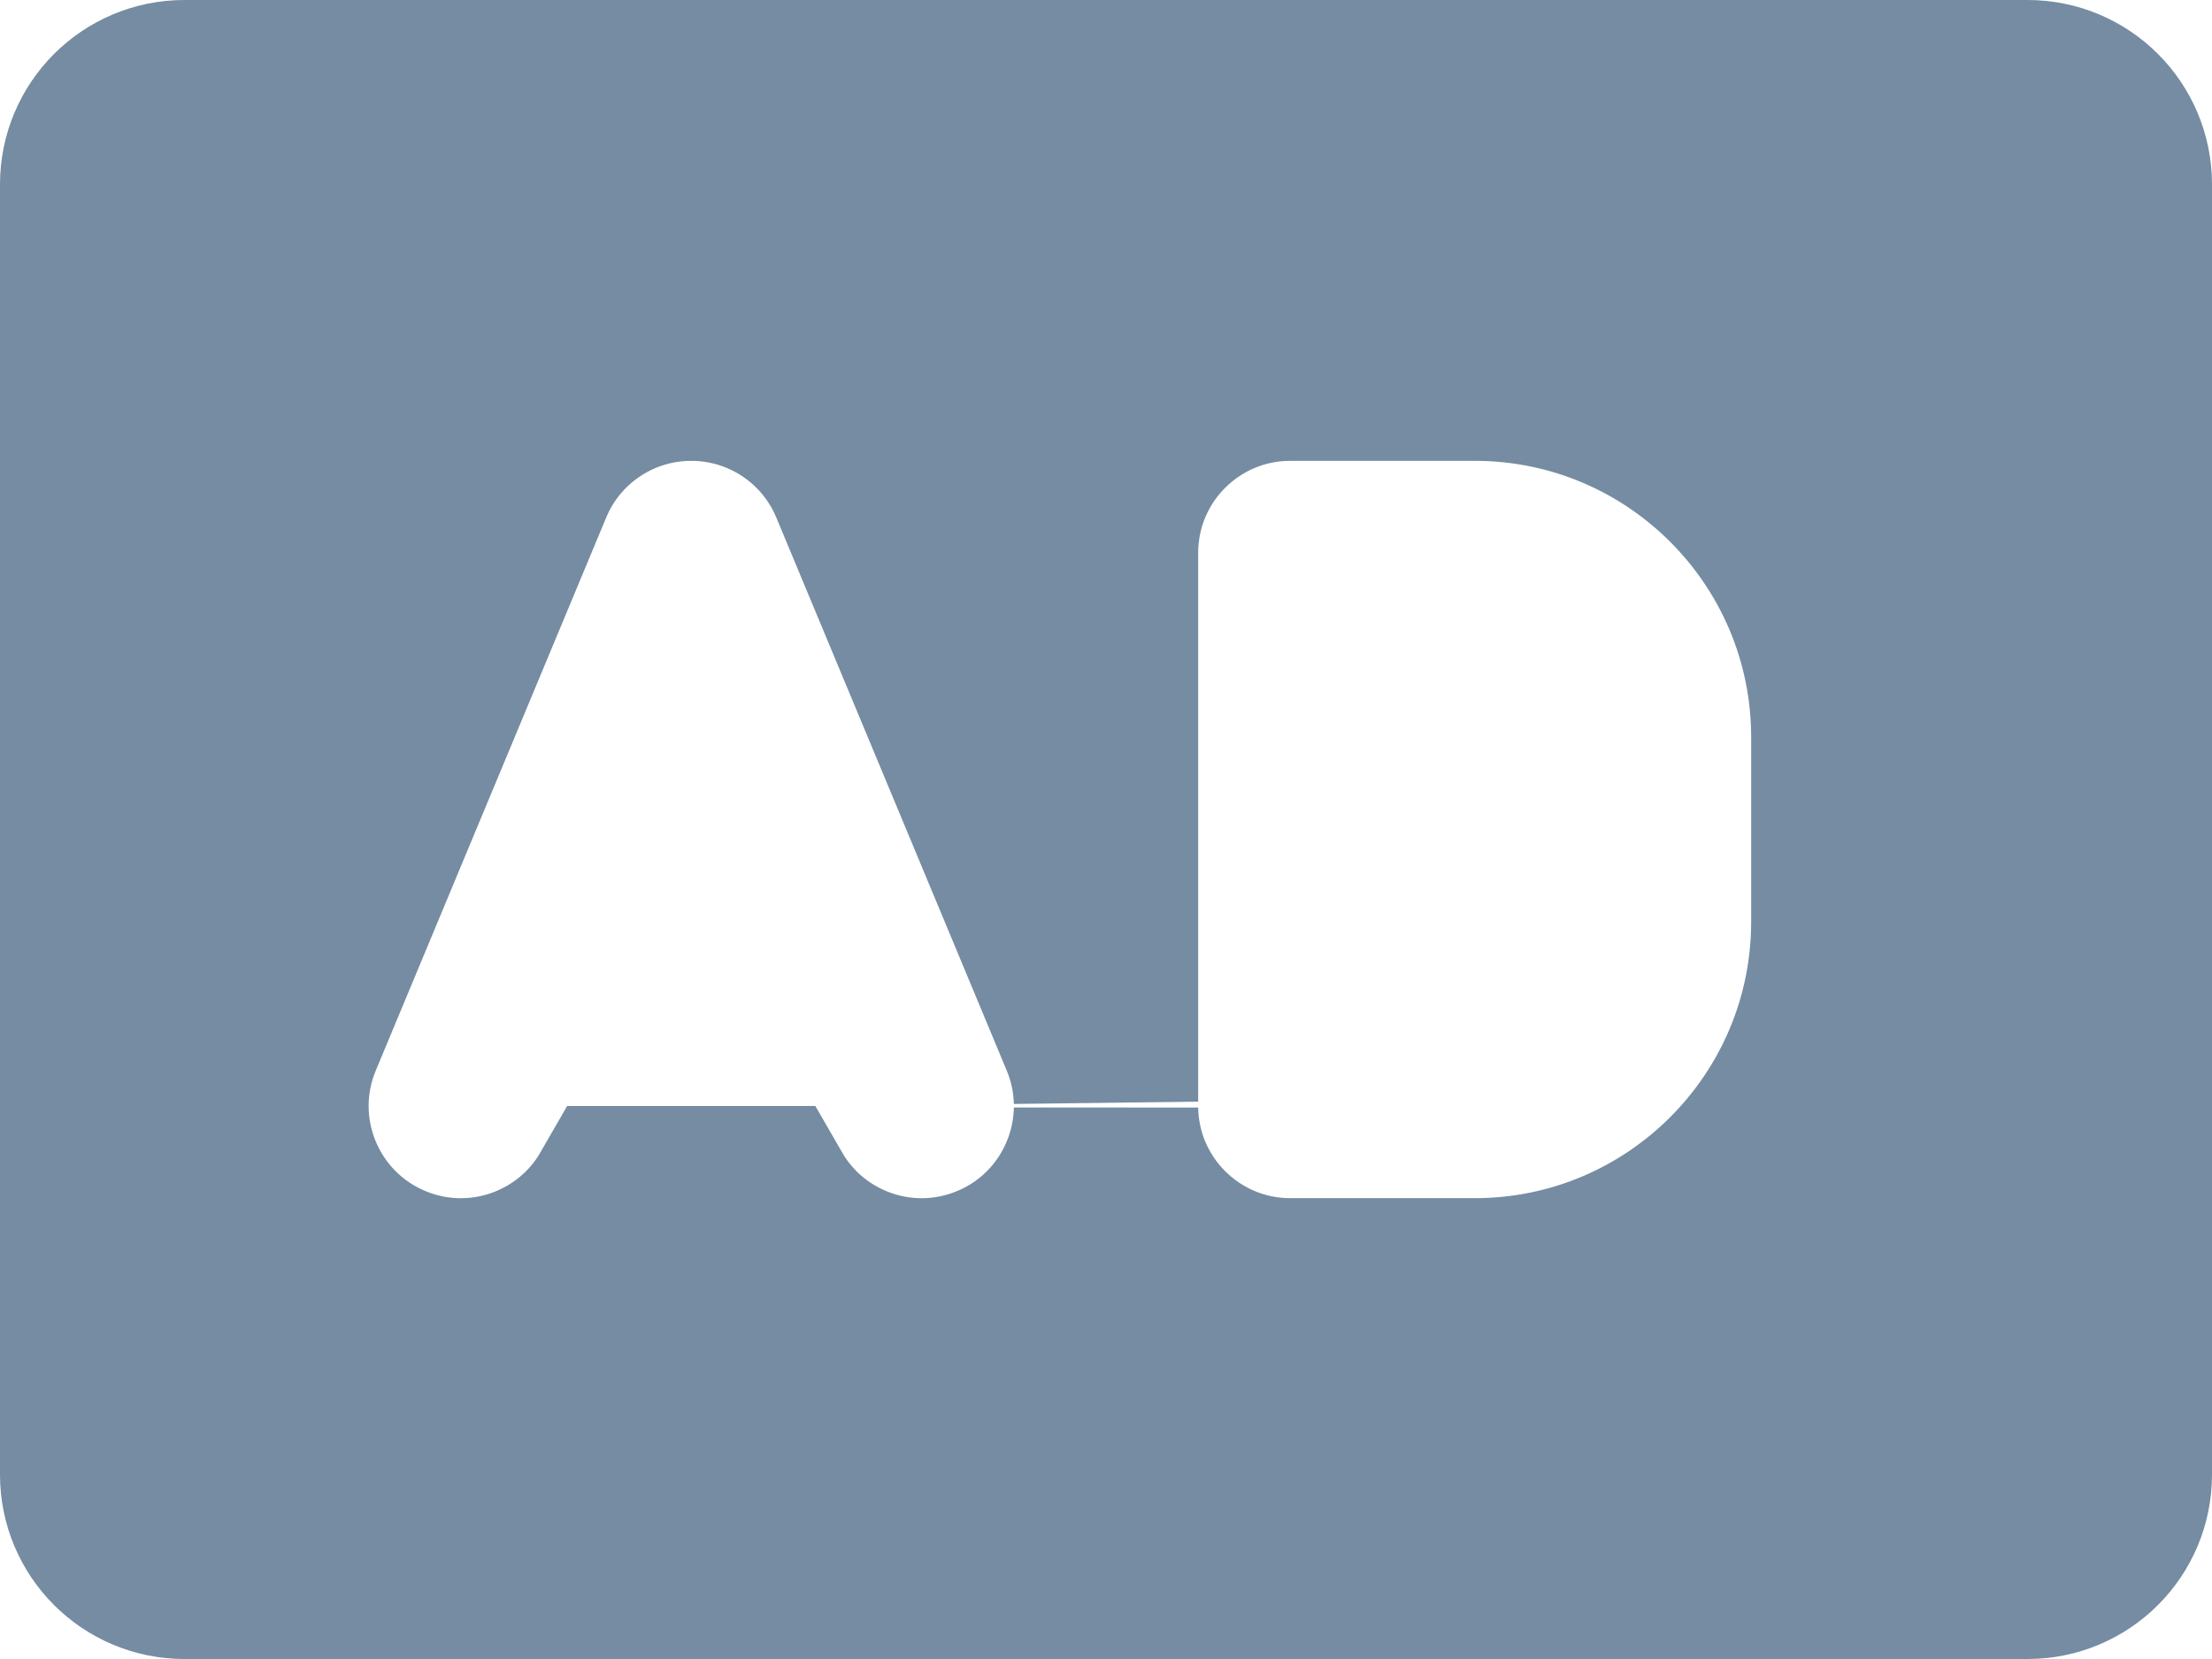
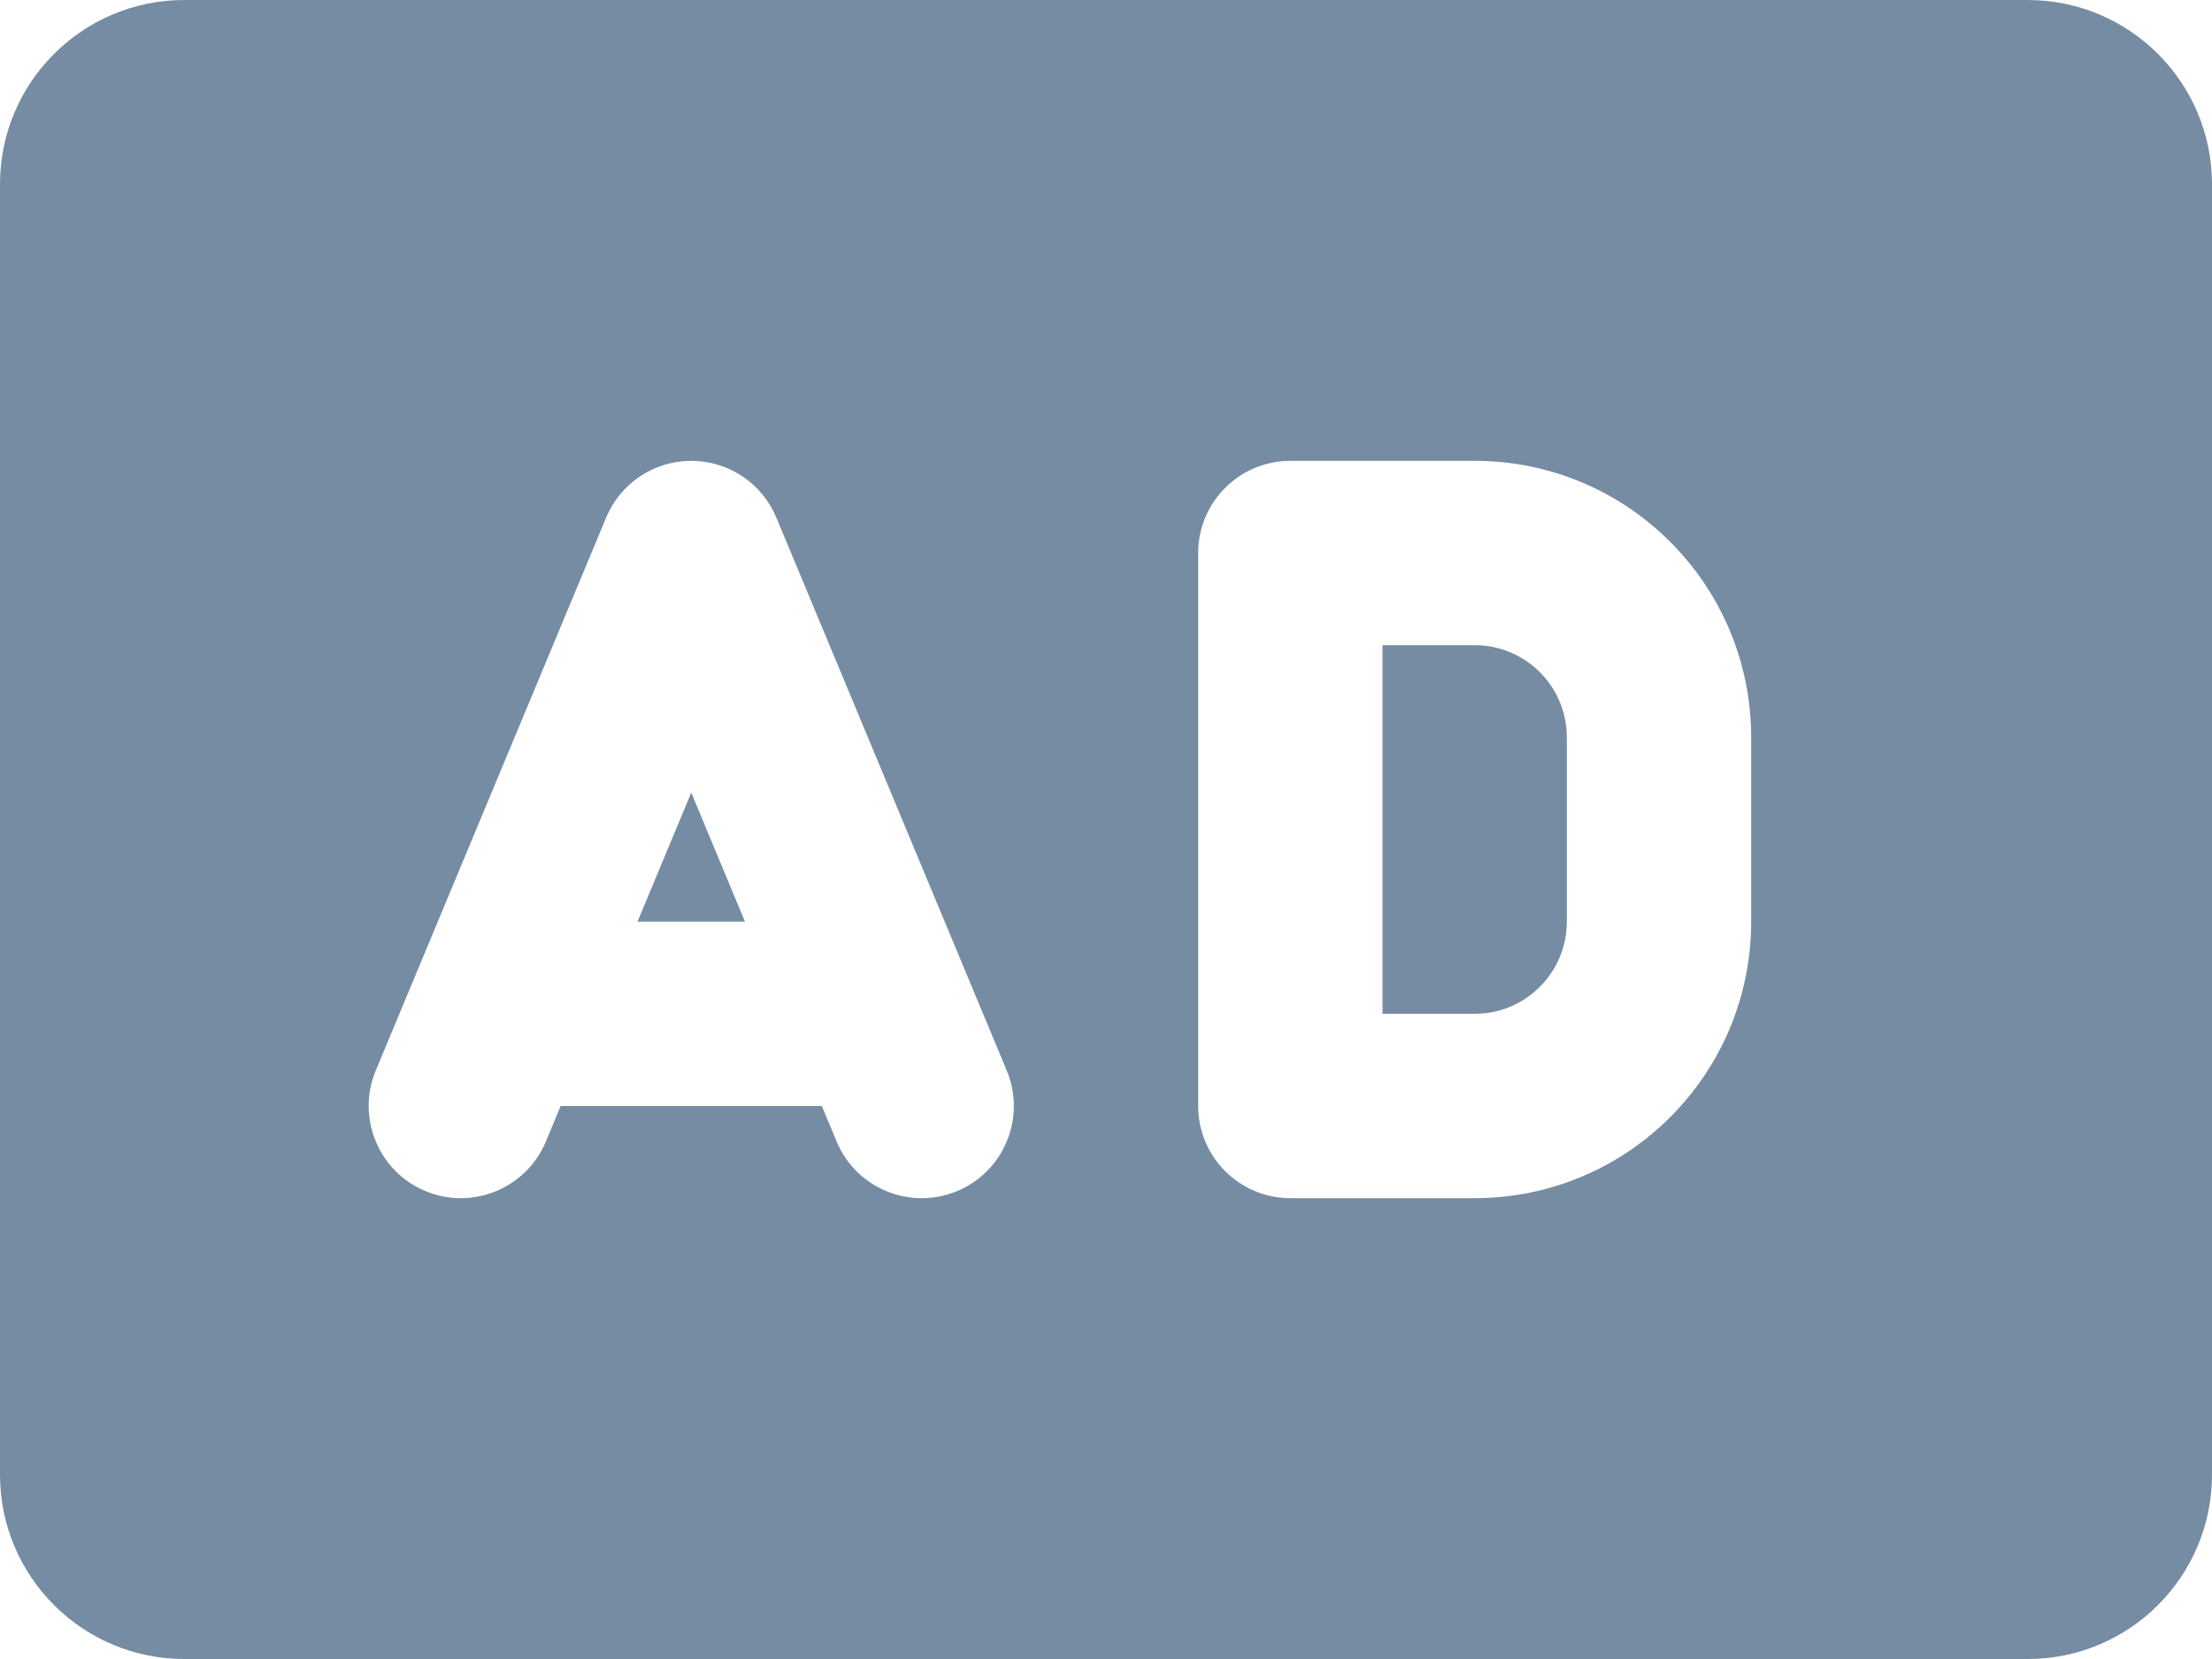
<svg xmlns="http://www.w3.org/2000/svg" id="meteor-icon-kit__solid-audio-description" viewBox="0 0 24 18" fill="none">
-   <path d="M1 2C1 1.448 1.448 1 2 1H22C22.552 1 23 1.448 23 2V16C23 16.552 22.552 17 22 17H2C1.448 17 1 16.552 1 16V2zM9.346 5.231C9.036 4.485 8.307 4 7.5 4C6.693 4 5.964 4.485 5.654 5.231L3.154 11.231C2.729 12.25 3.211 13.421 4.231 13.846C5.17 14.238 6.238 13.859 6.732 13H8.268C8.762 13.859 9.83 14.238 10.769 13.846C11.527 13.531 11.987 12.803 12 12.033C12.018 13.122 12.906 14 14 14H16C18.209 14 20 12.209 20 10V8C20 5.791 18.209 4 16 4H14C12.895 4 12 4.895 12 6V11.953C11.994 11.711 11.945 11.467 11.846 11.231L9.346 5.231z" fill="#758CA3" stroke="#758CA3" stroke-width="2" />
+   <path d="M8.083 10L7.5 8.6L6.917 10H8.083z" fill="#758CA3" />
+   <path d="M15 7V11H16C16.552 11 17 10.552 17 10V8C17 7.448 16.552 7 16 7H15z" fill="#758CA3" />
+   <path fill-rule="evenodd" clip-rule="evenodd" d="M2 0C0.895 0 0 0.895 0 2V16C0 17.105 0.895 18 2 18H22C23.105 18 24 17.105 24 16V2C24 0.895 23.105 0 22 0H2zM8.423 5.615C8.268 5.243 7.904 5 7.5 5C7.096 5 6.732 5.243 6.577 5.615L4.077 11.615C3.865 12.125 4.106 12.711 4.615 12.923C5.125 13.136 5.711 12.894 5.923 12.385L6.083 12H8.917L9.077 12.385C9.289 12.894 9.875 13.136 10.385 12.923C10.894 12.711 11.136 12.125 10.923 11.615L8.423 5.615zM13 6C13 5.448 13.448 5 14 5H16C17.657 5 19 6.343 19 8V10C19 11.657 17.657 13 16 13H14C13.448 13 13 12.552 13 12V6z" fill="#758CA3" />
</svg>
